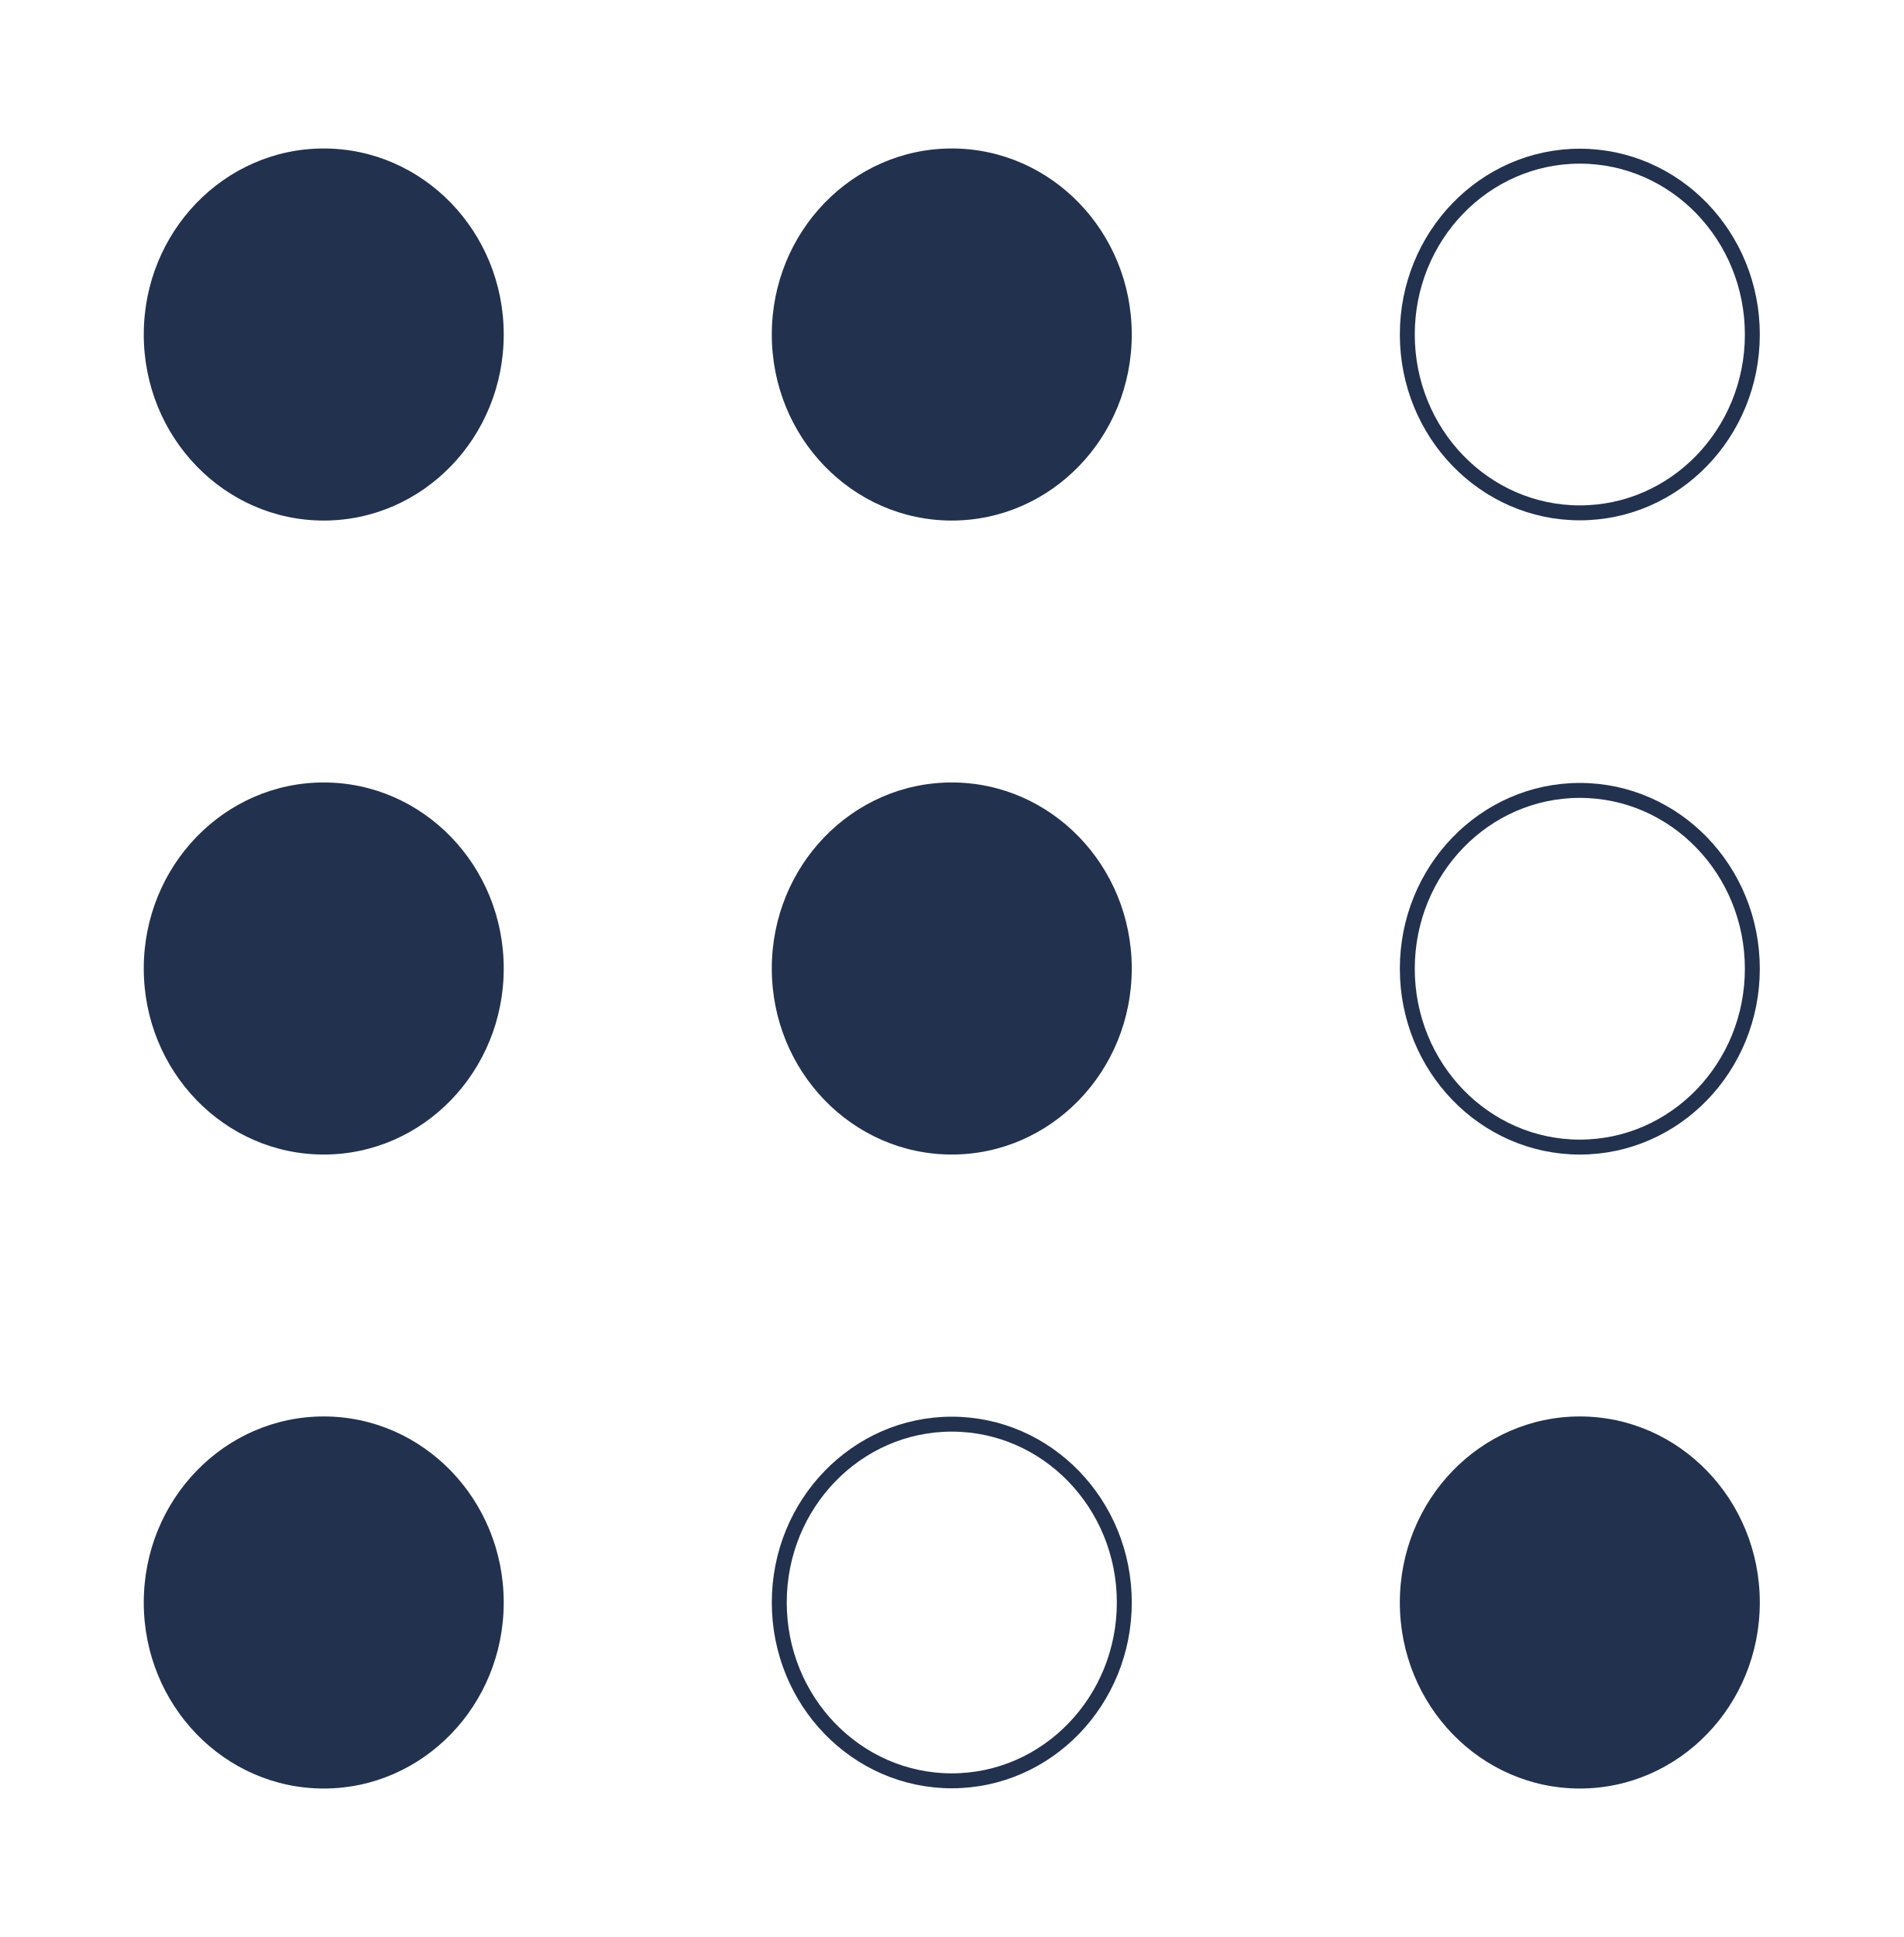
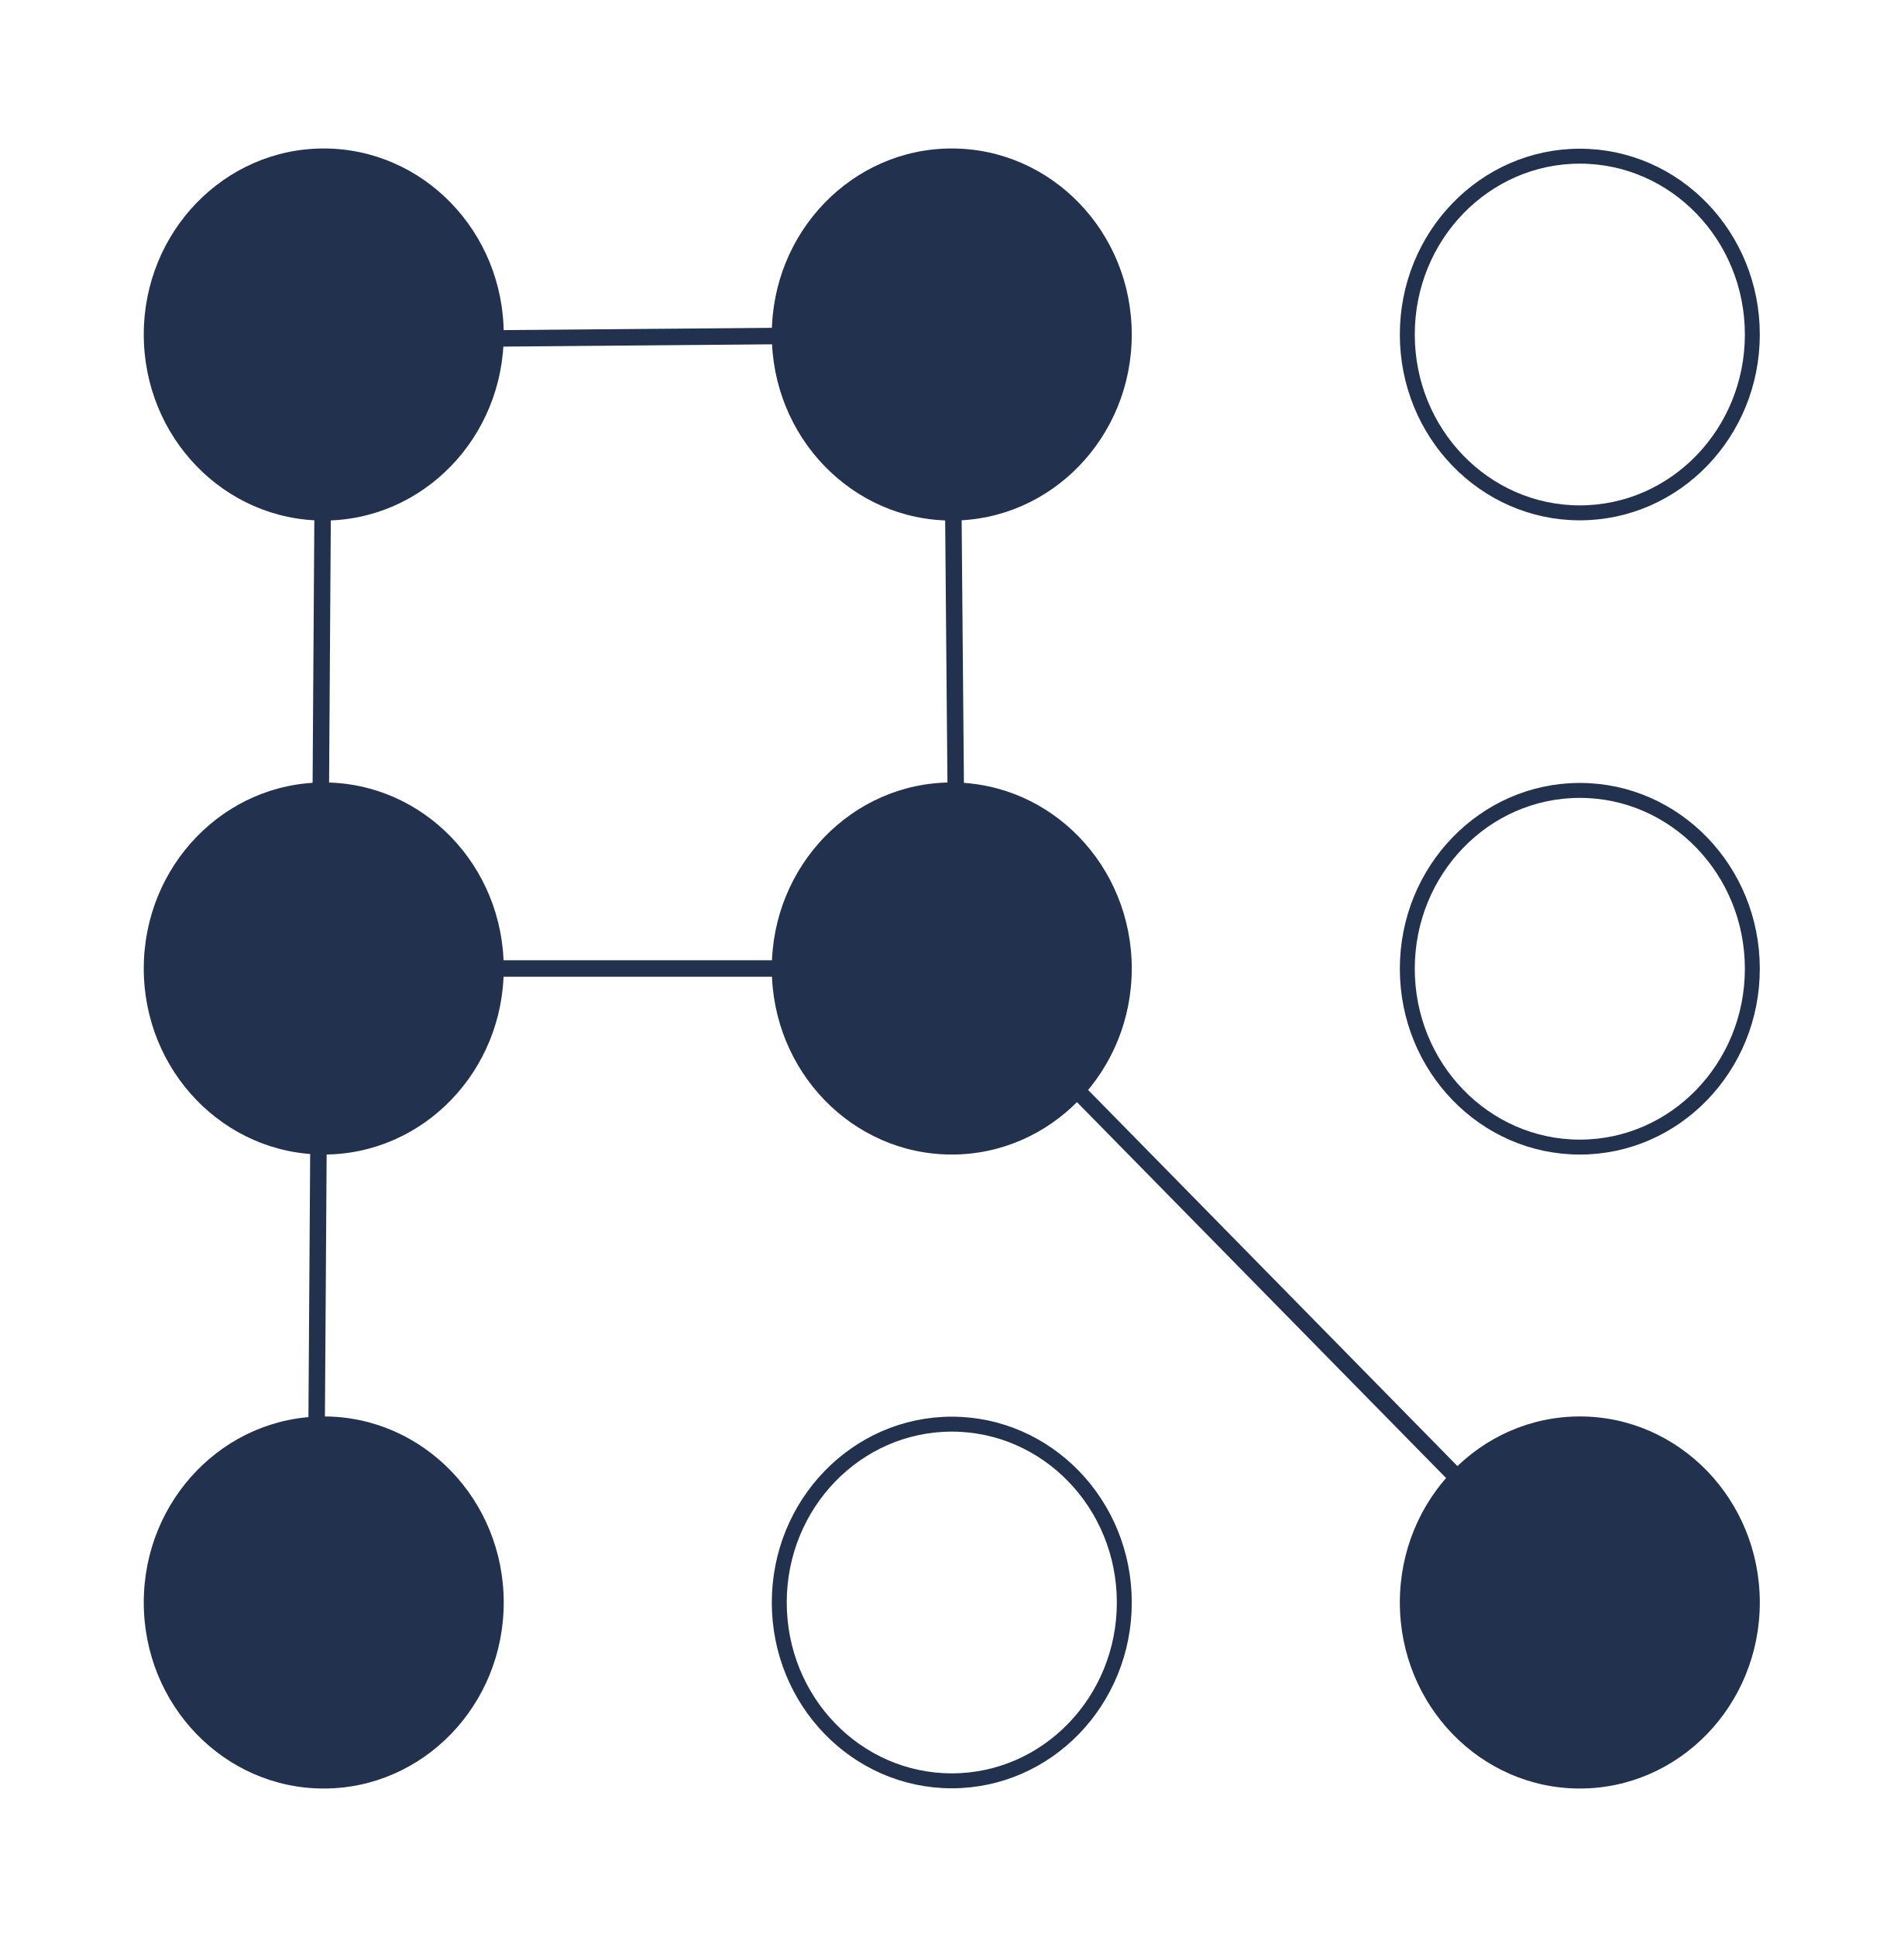
<svg xmlns="http://www.w3.org/2000/svg" version="1.1" id="Layer_1" x="0px" y="0px" viewBox="0 0 115.5 117.5" enable-background="new 0 0 115.5 117.5" xml:space="preserve">
  <defs id="defs3577">
	
	
	
	
	
	
	
	
	
</defs>
  <path id="path39880" fill="#22314e" d="m 30.564,20.292 c 0,6.232 -4.89,11.285 -10.921,11.285 -6.03,0 -10.92,-5.053 -10.92,-11.285 0,-6.231 4.89,-11.285 10.92,-11.285 6.031,0 10.921,5.054 10.921,11.285 z" style="stroke-width:0.563" />
  <path id="path39882" fill="#22314e" d="m 30.564,58.75 c 0,6.232 -4.89,11.285 -10.921,11.285 -6.03,0 -10.92,-5.053 -10.92,-11.285 0,-6.232 4.89,-11.285 10.92,-11.285 6.031,0 10.921,5.053 10.921,11.285 z" style="stroke-width:0.563" />
  <path id="path39884" fill="#22314e" d="m 30.564,97.208 c 0,6.231 -4.89,11.285 -10.921,11.285 -6.03,0 -10.92,-5.054 -10.92,-11.285 0,-6.231 4.89,-11.285 10.92,-11.285 6.031,0 10.921,5.054 10.921,11.285 z" style="stroke-width:0.563" />
  <path id="path39886" fill="#22314e" d="m 68.67,58.75 c 0,6.232 -4.89,11.285 -10.921,11.285 -6.03,0 -10.92,-5.053 -10.92,-11.285 0,-6.232 4.89,-11.285 10.92,-11.285 6.032,0 10.921,5.053 10.921,11.285 z" style="stroke-width:0.563" />
  <path id="path39888" fill="#22314e" d="m 68.67,20.292 c 0,6.232 -4.89,11.285 -10.921,11.285 -6.03,0 -10.92,-5.053 -10.92,-11.285 0,-6.231 4.89,-11.285 10.92,-11.285 6.032,0 10.921,5.054 10.921,11.285 z" style="stroke-width:0.563" />
  <path id="path39894" fill="#22314e" d="m 106.777,97.208 c 0,6.231 -4.89,11.285 -10.921,11.285 -6.03,0 -10.92,-5.054 -10.92,-11.285 0,-6.231 4.89,-11.285 10.92,-11.285 6.031,0 10.921,5.054 10.921,11.285 z" style="stroke-width:0.563" />
  <path id="path3912" d="m 68.218,97.208 c 0,5.974 -4.687,10.818 -10.468,10.818 -5.781,0 -10.467,-4.843 -10.467,-10.818 0,-5.973 4.687,-10.818 10.467,-10.818 5.781,0 10.468,4.844 10.468,10.818 z" style="fill:none;stroke:#22314e;stroke-width:0.906;stroke-opacity:1" />
  <path id="path3904" d="m 106.324,58.765 c 0,5.974 -4.687,10.818 -10.468,10.818 -5.781,0 -10.467,-4.843 -10.467,-10.818 0,-5.973 4.687,-10.818 10.467,-10.818 5.781,0 10.468,4.844 10.468,10.818 z" style="fill:none;stroke:#22314e;stroke-width:0.906;stroke-opacity:1" />
  <path id="path3906" d="m 106.324,20.292 c 0,5.974 -4.687,10.818 -10.468,10.818 -5.781,0 -10.467,-4.843 -10.467,-10.818 0,-5.973 4.687,-10.818 10.467,-10.818 5.781,0 10.468,4.844 10.468,10.818 z" style="fill:none;stroke:#22314e;stroke-width:0.906;stroke-opacity:1" />
+   <path style="fill:none;stroke:#22314e;stroke-width:1;-inkscape-stroke:none;stop-color:#000000" d="M 19.141,97.208 19.644,20.617 57.75,20.292 58.084,58.75 95.857,97.208" id="path1494" />
+   <path style="fill:none;stroke:#22314e;stroke-width:1;-inkscape-stroke:none;stop-color:#000000" d="M 58.084,58.75 H 19.393" id="path1496" />
</svg>
